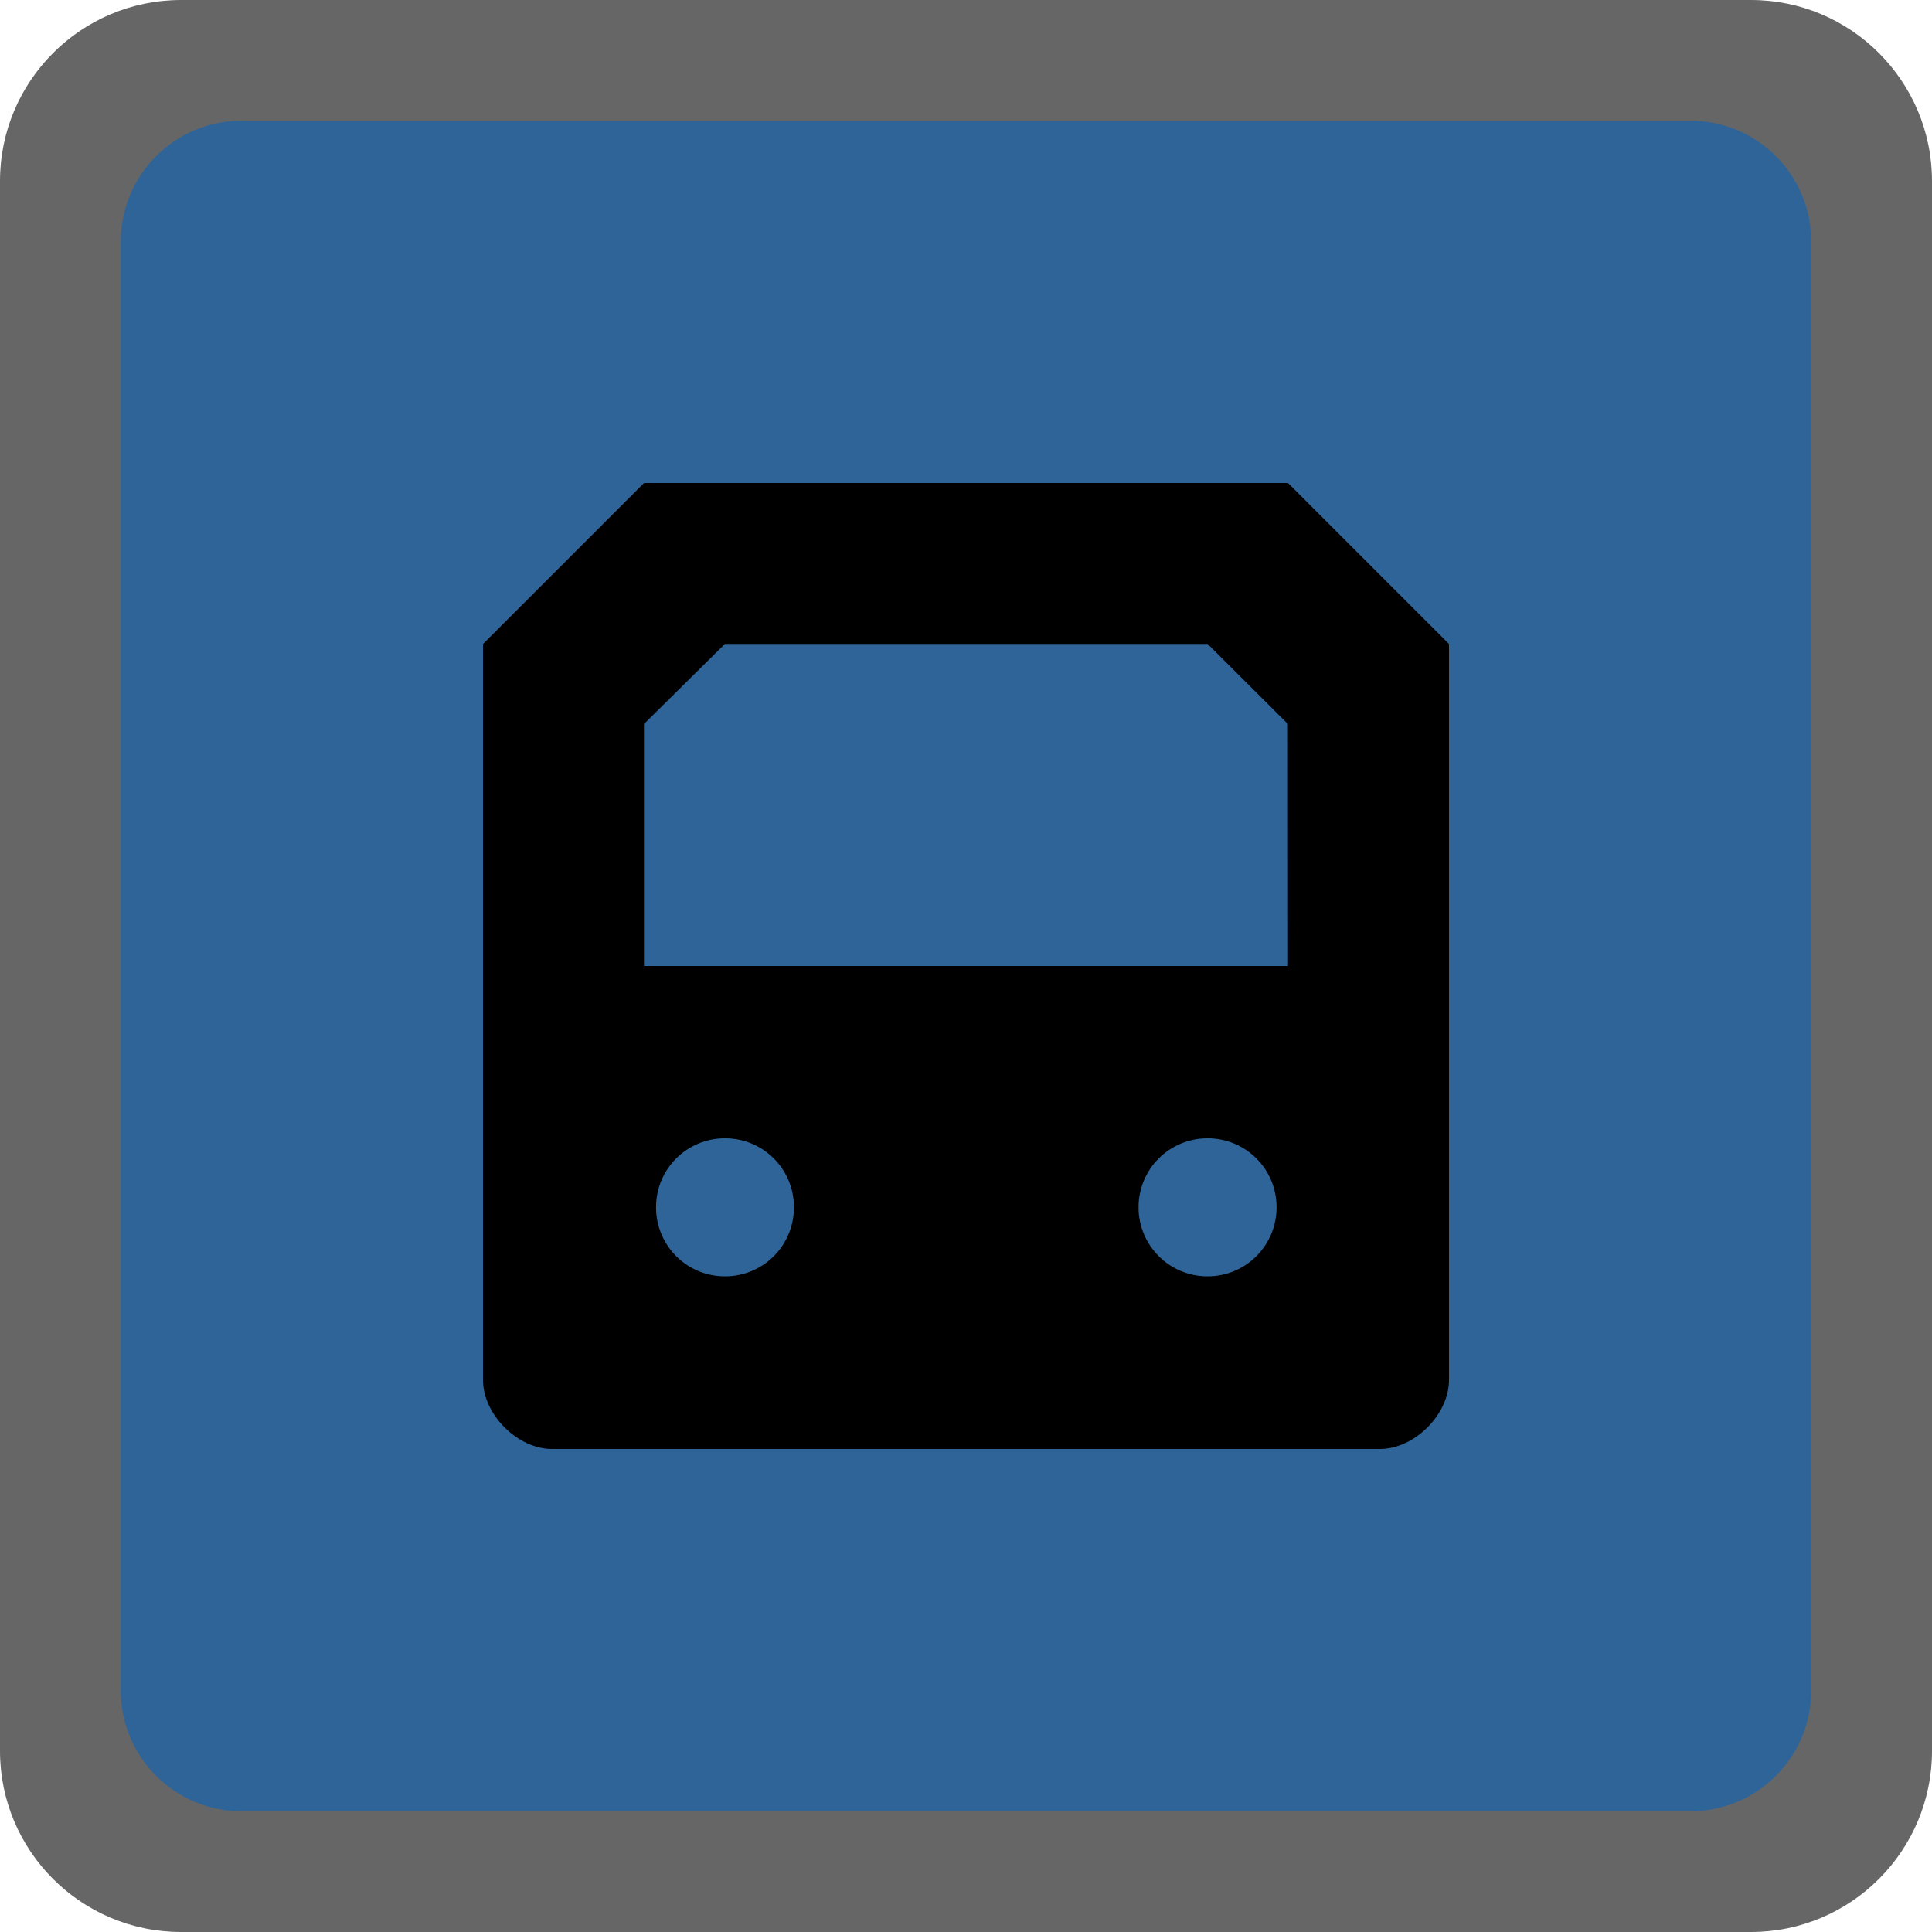
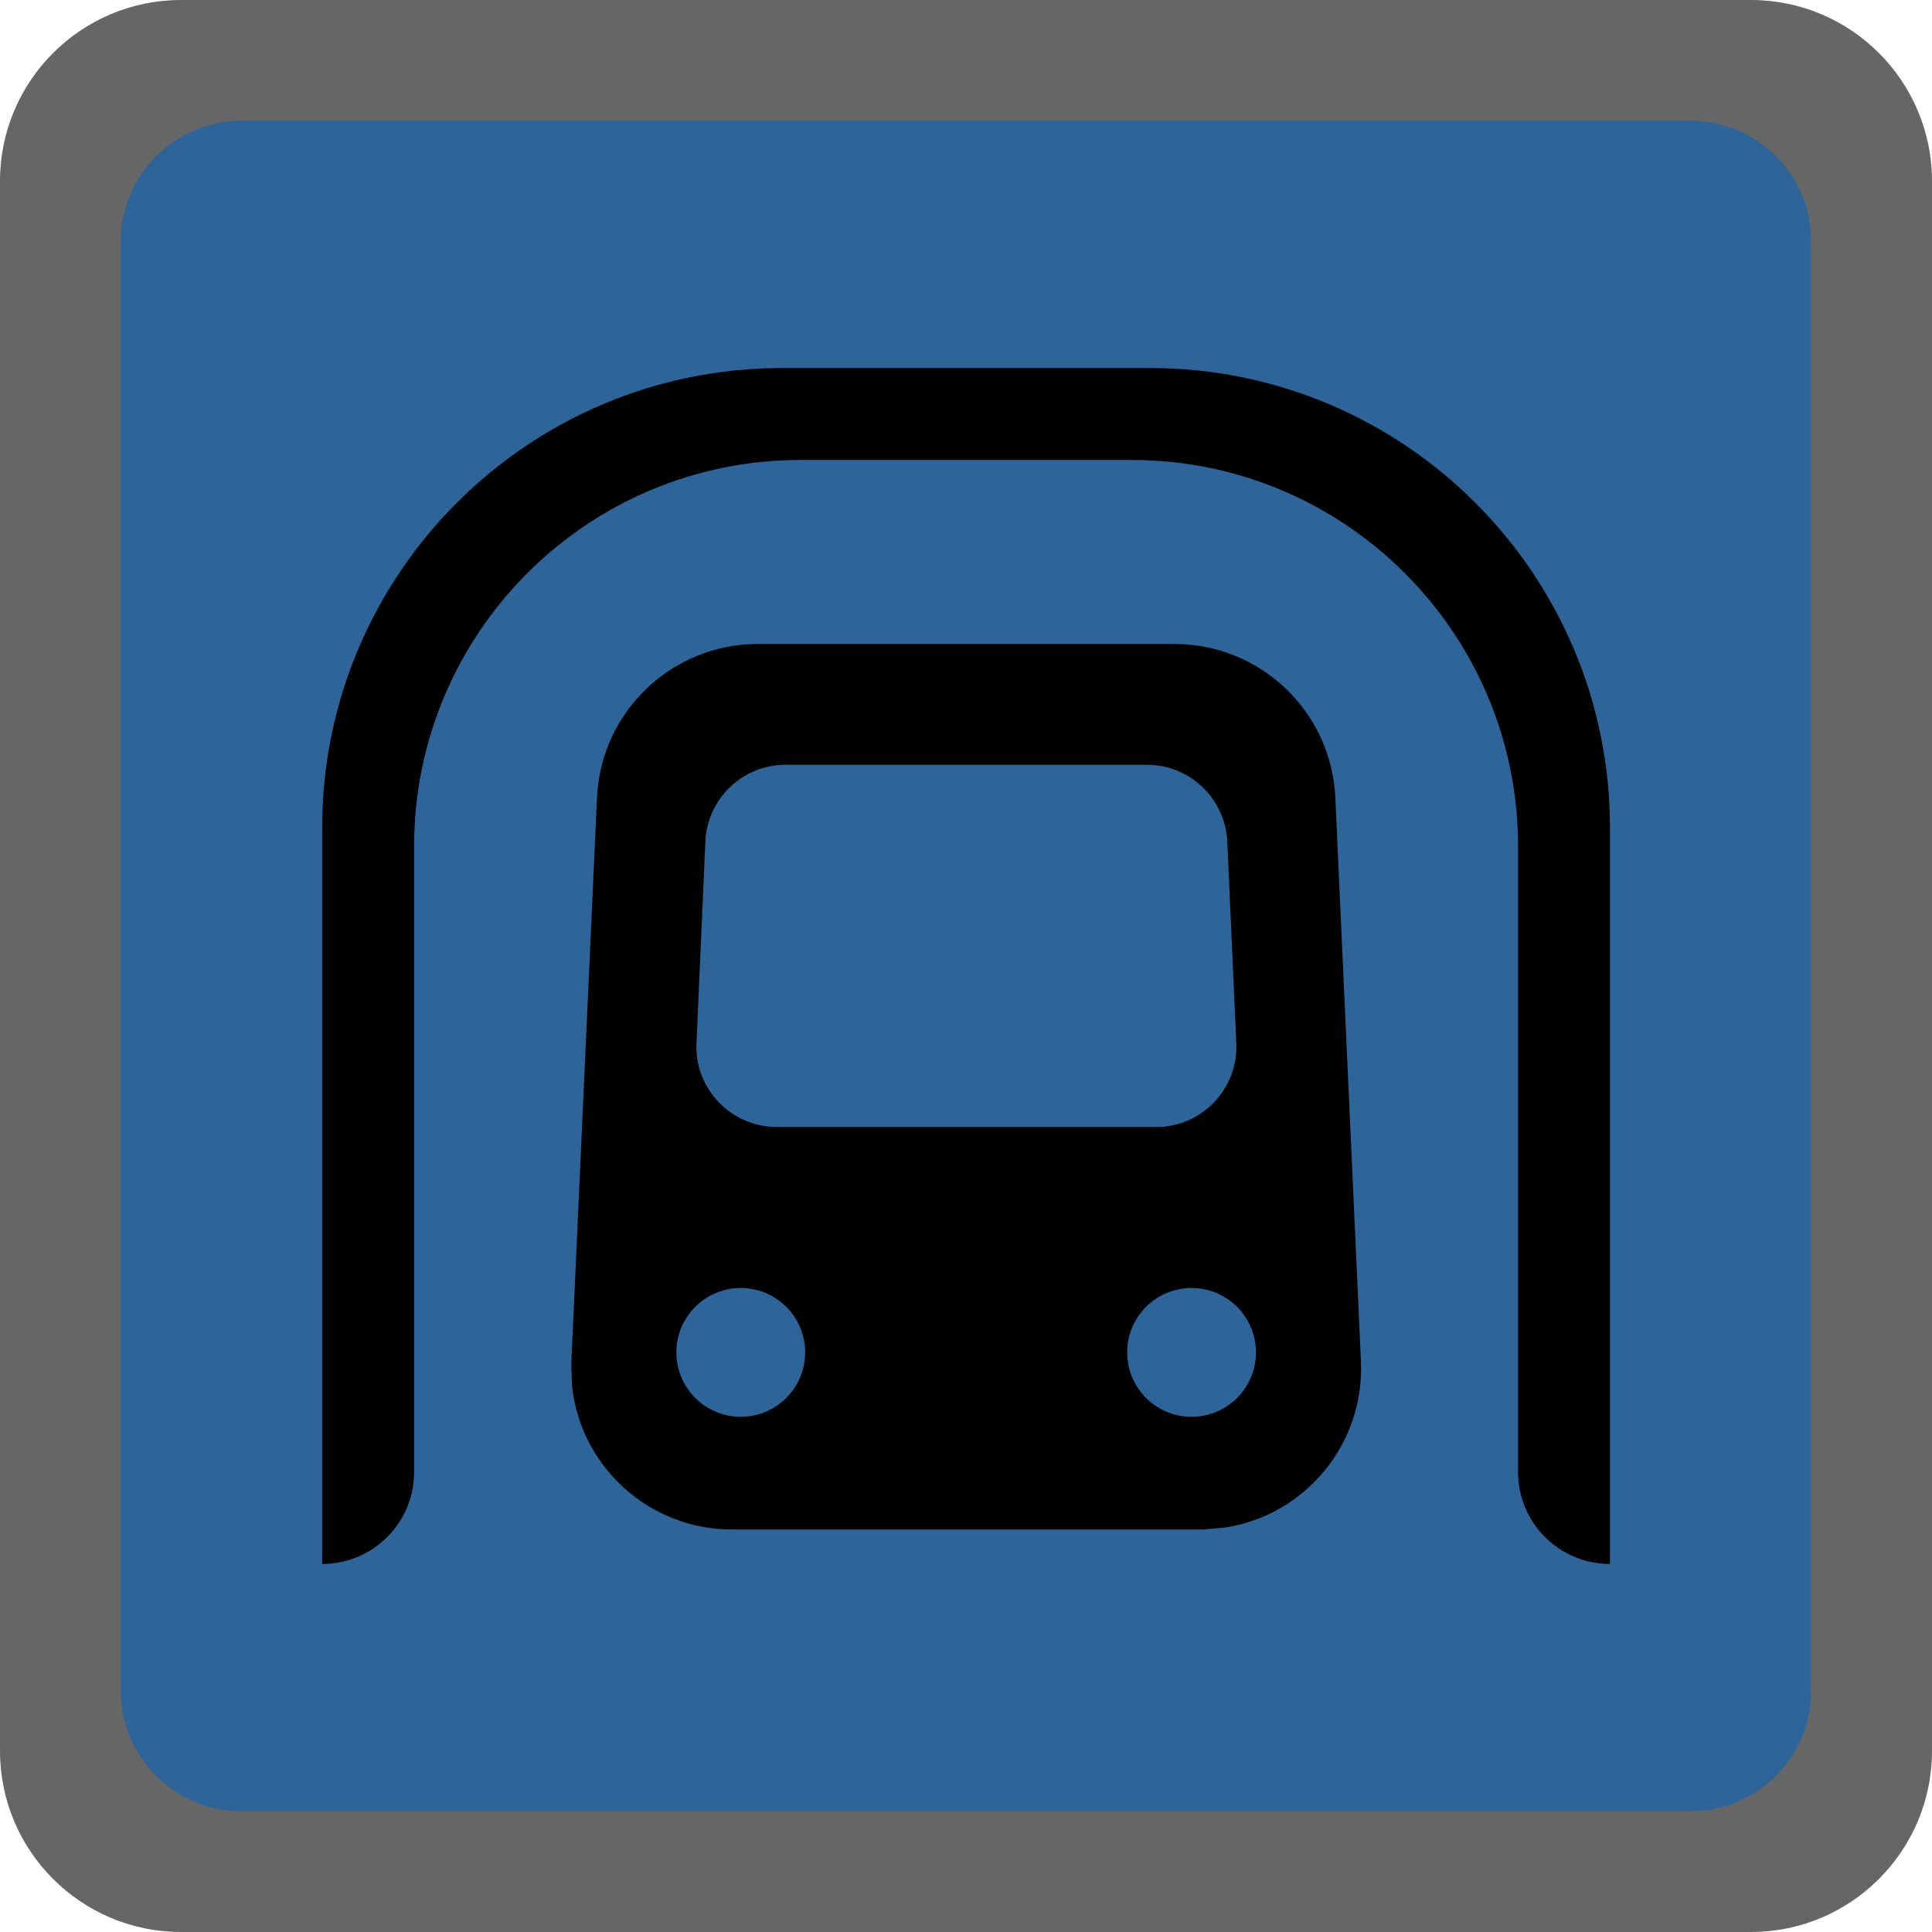
- <svg xmlns="http://www.w3.org/2000/svg" viewBox="0 0 16 16" width="12" height="12">
-   <g fill-rule="evenodd">
-     <rect width="16" height="16" rx="1.5" fill="#000" opacity=".6" />
-     <rect x="1" y="1" width="14" height="14" rx="1" fill="#2F6499" />
-     <path d="M5.333,4l-1.333,1.333l-0,6.096c-0,0.285 0.286,0.571 0.571,0.571l6.858,0c0.285,0 0.571,-0.286 0.571,-0.571l-0,-6.096l-1.333,-1.333l-5.334,0Zm0.67,1.333l3.998,-0l0.665,0.663l0.001,2.004l-5.334,0l-0,-2.004l0.67,-0.663Zm0.001,4.094c0.317,-0 0.571,0.255 0.571,0.571c0,0.317 -0.254,0.572 -0.571,0.572c-0.317,-0 -0.571,-0.255 -0.571,-0.572c-0,-0.316 0.254,-0.571 0.571,-0.571Zm3.997,-0c0.316,-0 0.571,0.255 0.571,0.571c0,0.317 -0.255,0.572 -0.571,0.572c-0.317,-0 -0.572,-0.255 -0.572,-0.572c0,-0.316 0.255,-0.571 0.572,-0.571Z" fill="#000" />
+ <svg xmlns="http://www.w3.org/2000/svg" height="12" viewBox="0 0 12 12" width="12">
+   <g fill="none">
+     <rect fill="#000" height="12" opacity=".6" rx="1.125" width="12" />
+     <rect fill="#2f6499" height="10.5" rx=".75" width="10.5" x=".75" y=".75" />
+     <path d="m7.143 2.286c1.578 0 2.857 1.279 2.857 2.857v4.571c-.316 0-.571-.256-.571-.571v-3.886c0-1.325-1.075-2.4-2.4-2.4h-2.057c-1.325 0-2.4 1.075-2.4 2.4v3.886c0 .316-.256.571-.571.571v-4.571c0-1.578 1.279-2.857 2.857-2.857zm.152 1.714c.535 0 .975.421.999.955l.159 3.5c.023.512-.343.952-.837 1.032l-.139.013-2.93 0c-.513 0-.936-.386-.993-.883l-.006-.139.16-3.523c.024-.534.464-.955.999-.955zm-2.694 4c-.221 0-.4.179-.4.4s.179.4.4.4.4-.179.4-.4-.179-.4-.4-.4zm2.8 0c-.221 0-.4.179-.4.4s.179.4.4.4.4-.179.4-.4-.179-.4-.4-.4zm-.278-3.25h-2.243c-.268 0-.488.211-.499.478l-.056 1.272c0 .276.224.5.5.5l2.377-0c.276-.012.49-.246.477-.522l-.056-1.25c-.012-.267-.232-.478-.5-.478z" fill="#000" />
  </g>
</svg>
